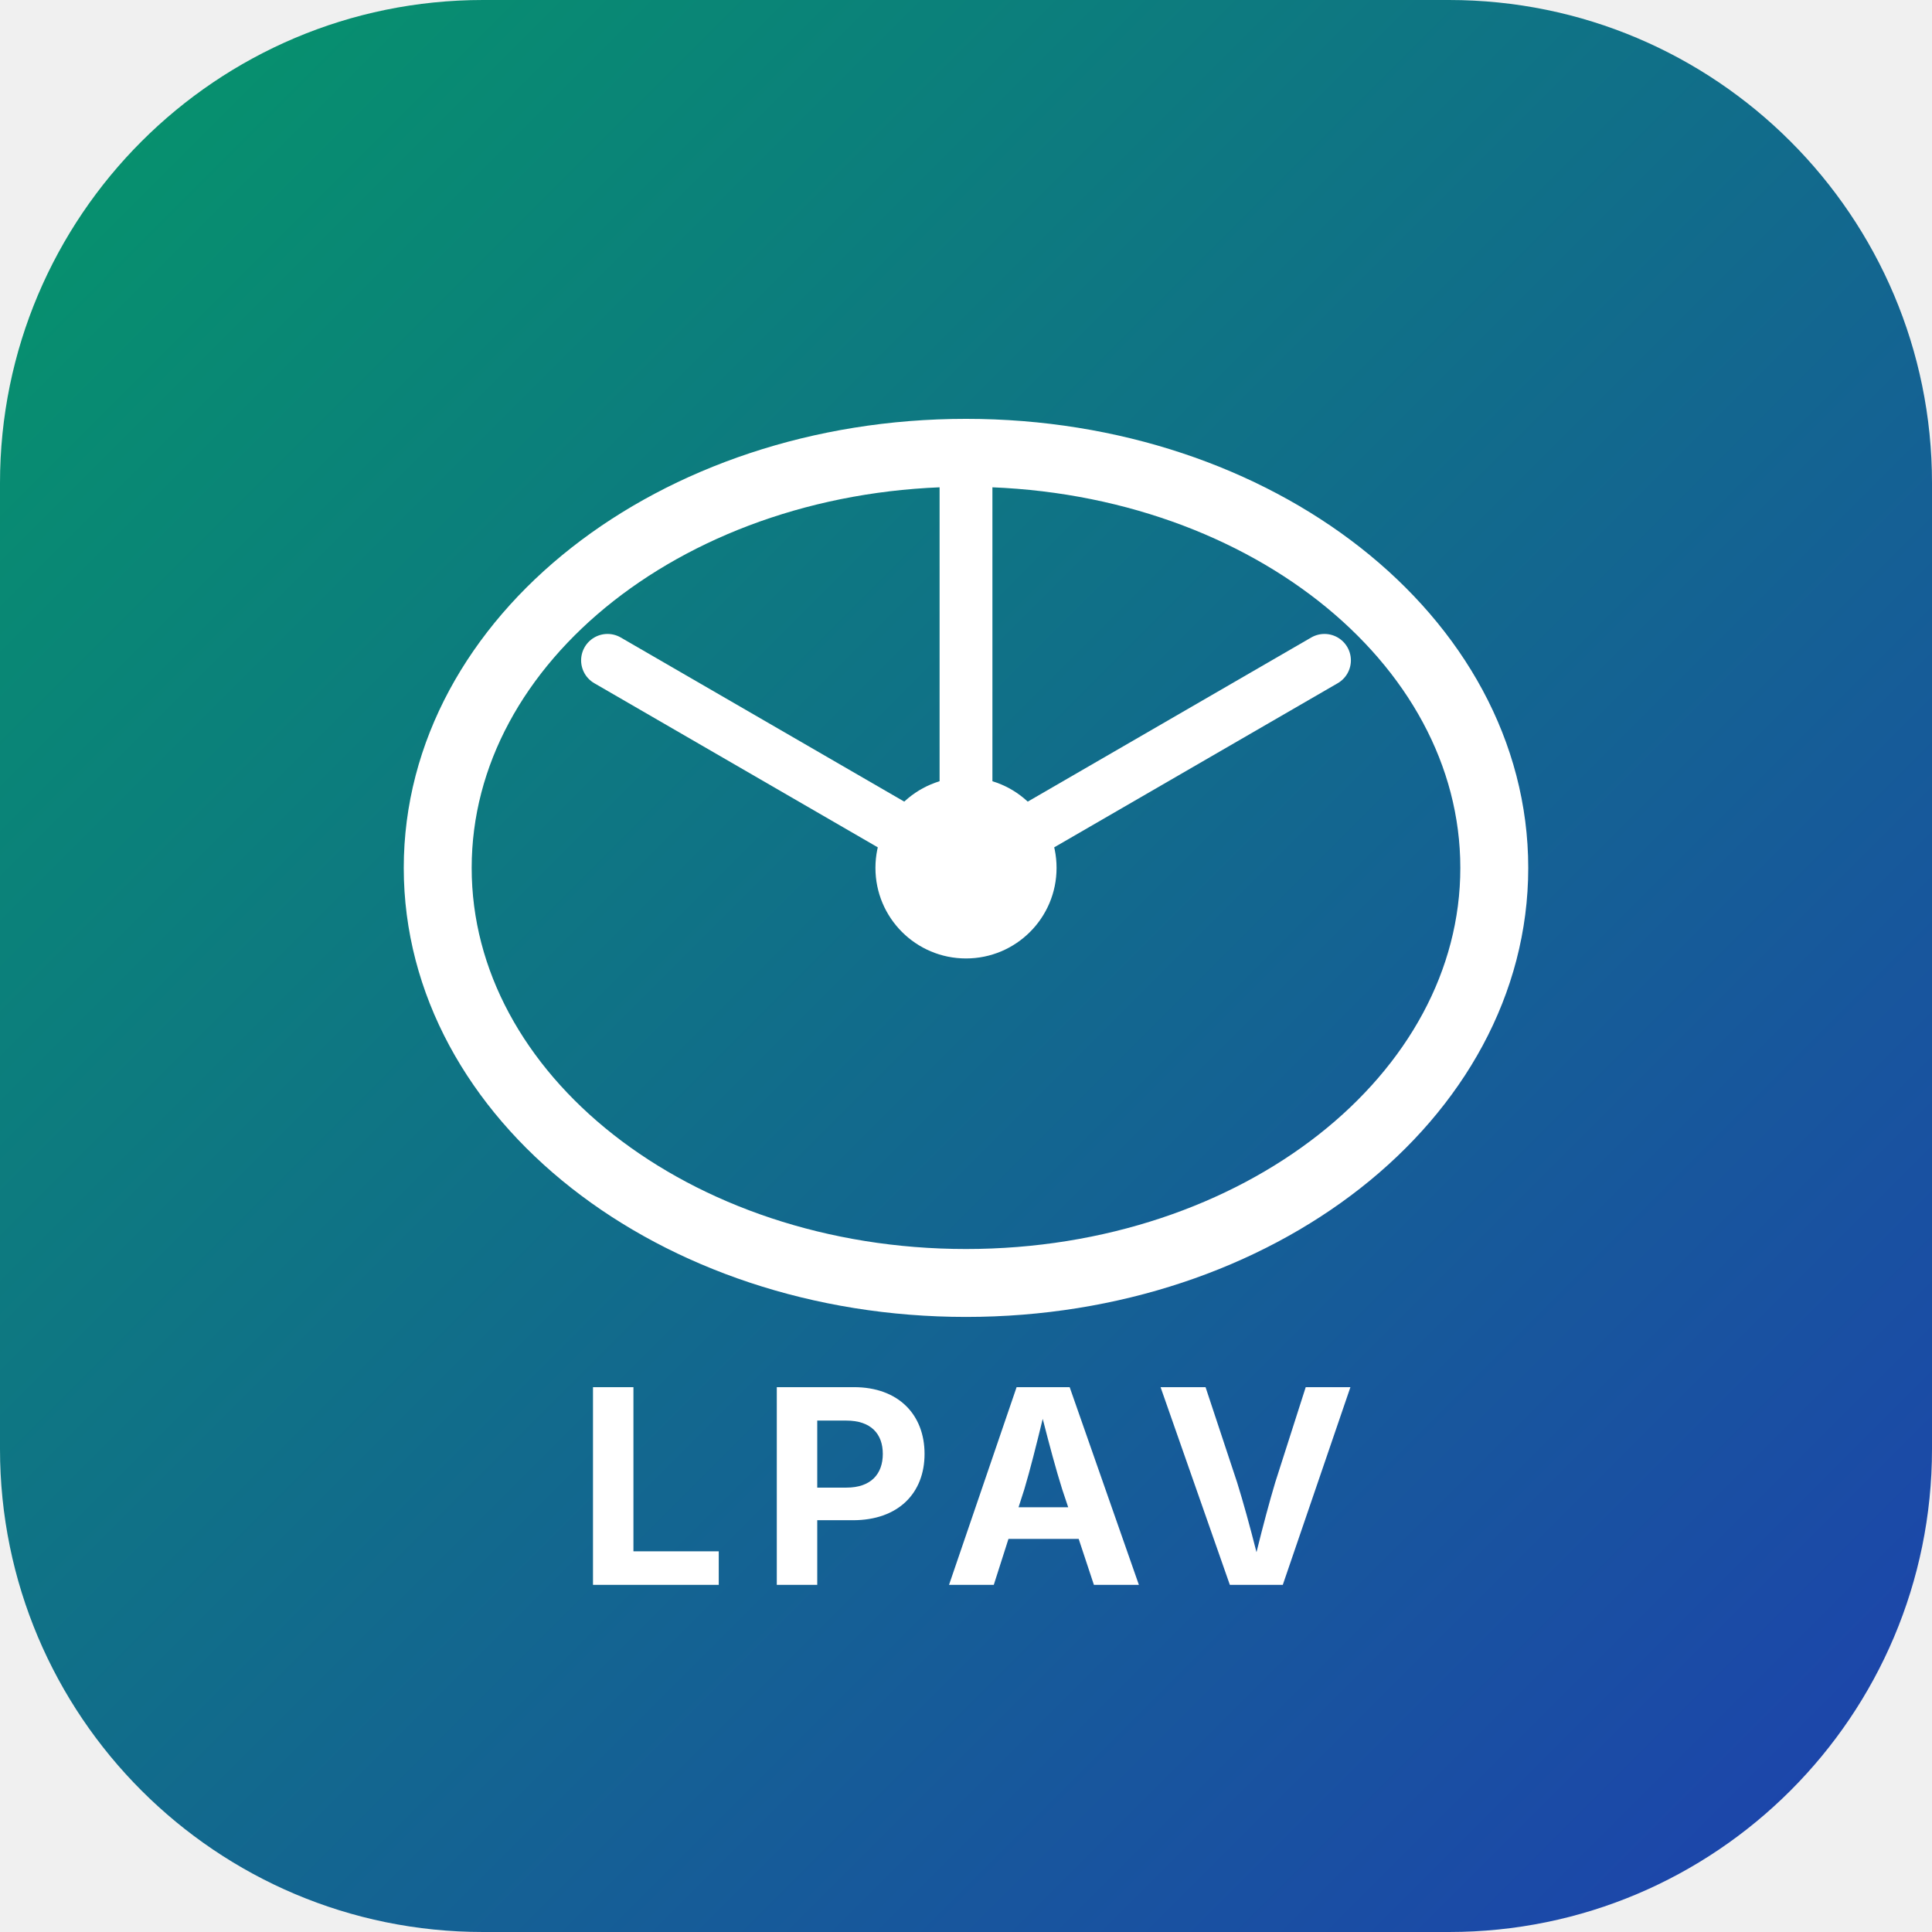
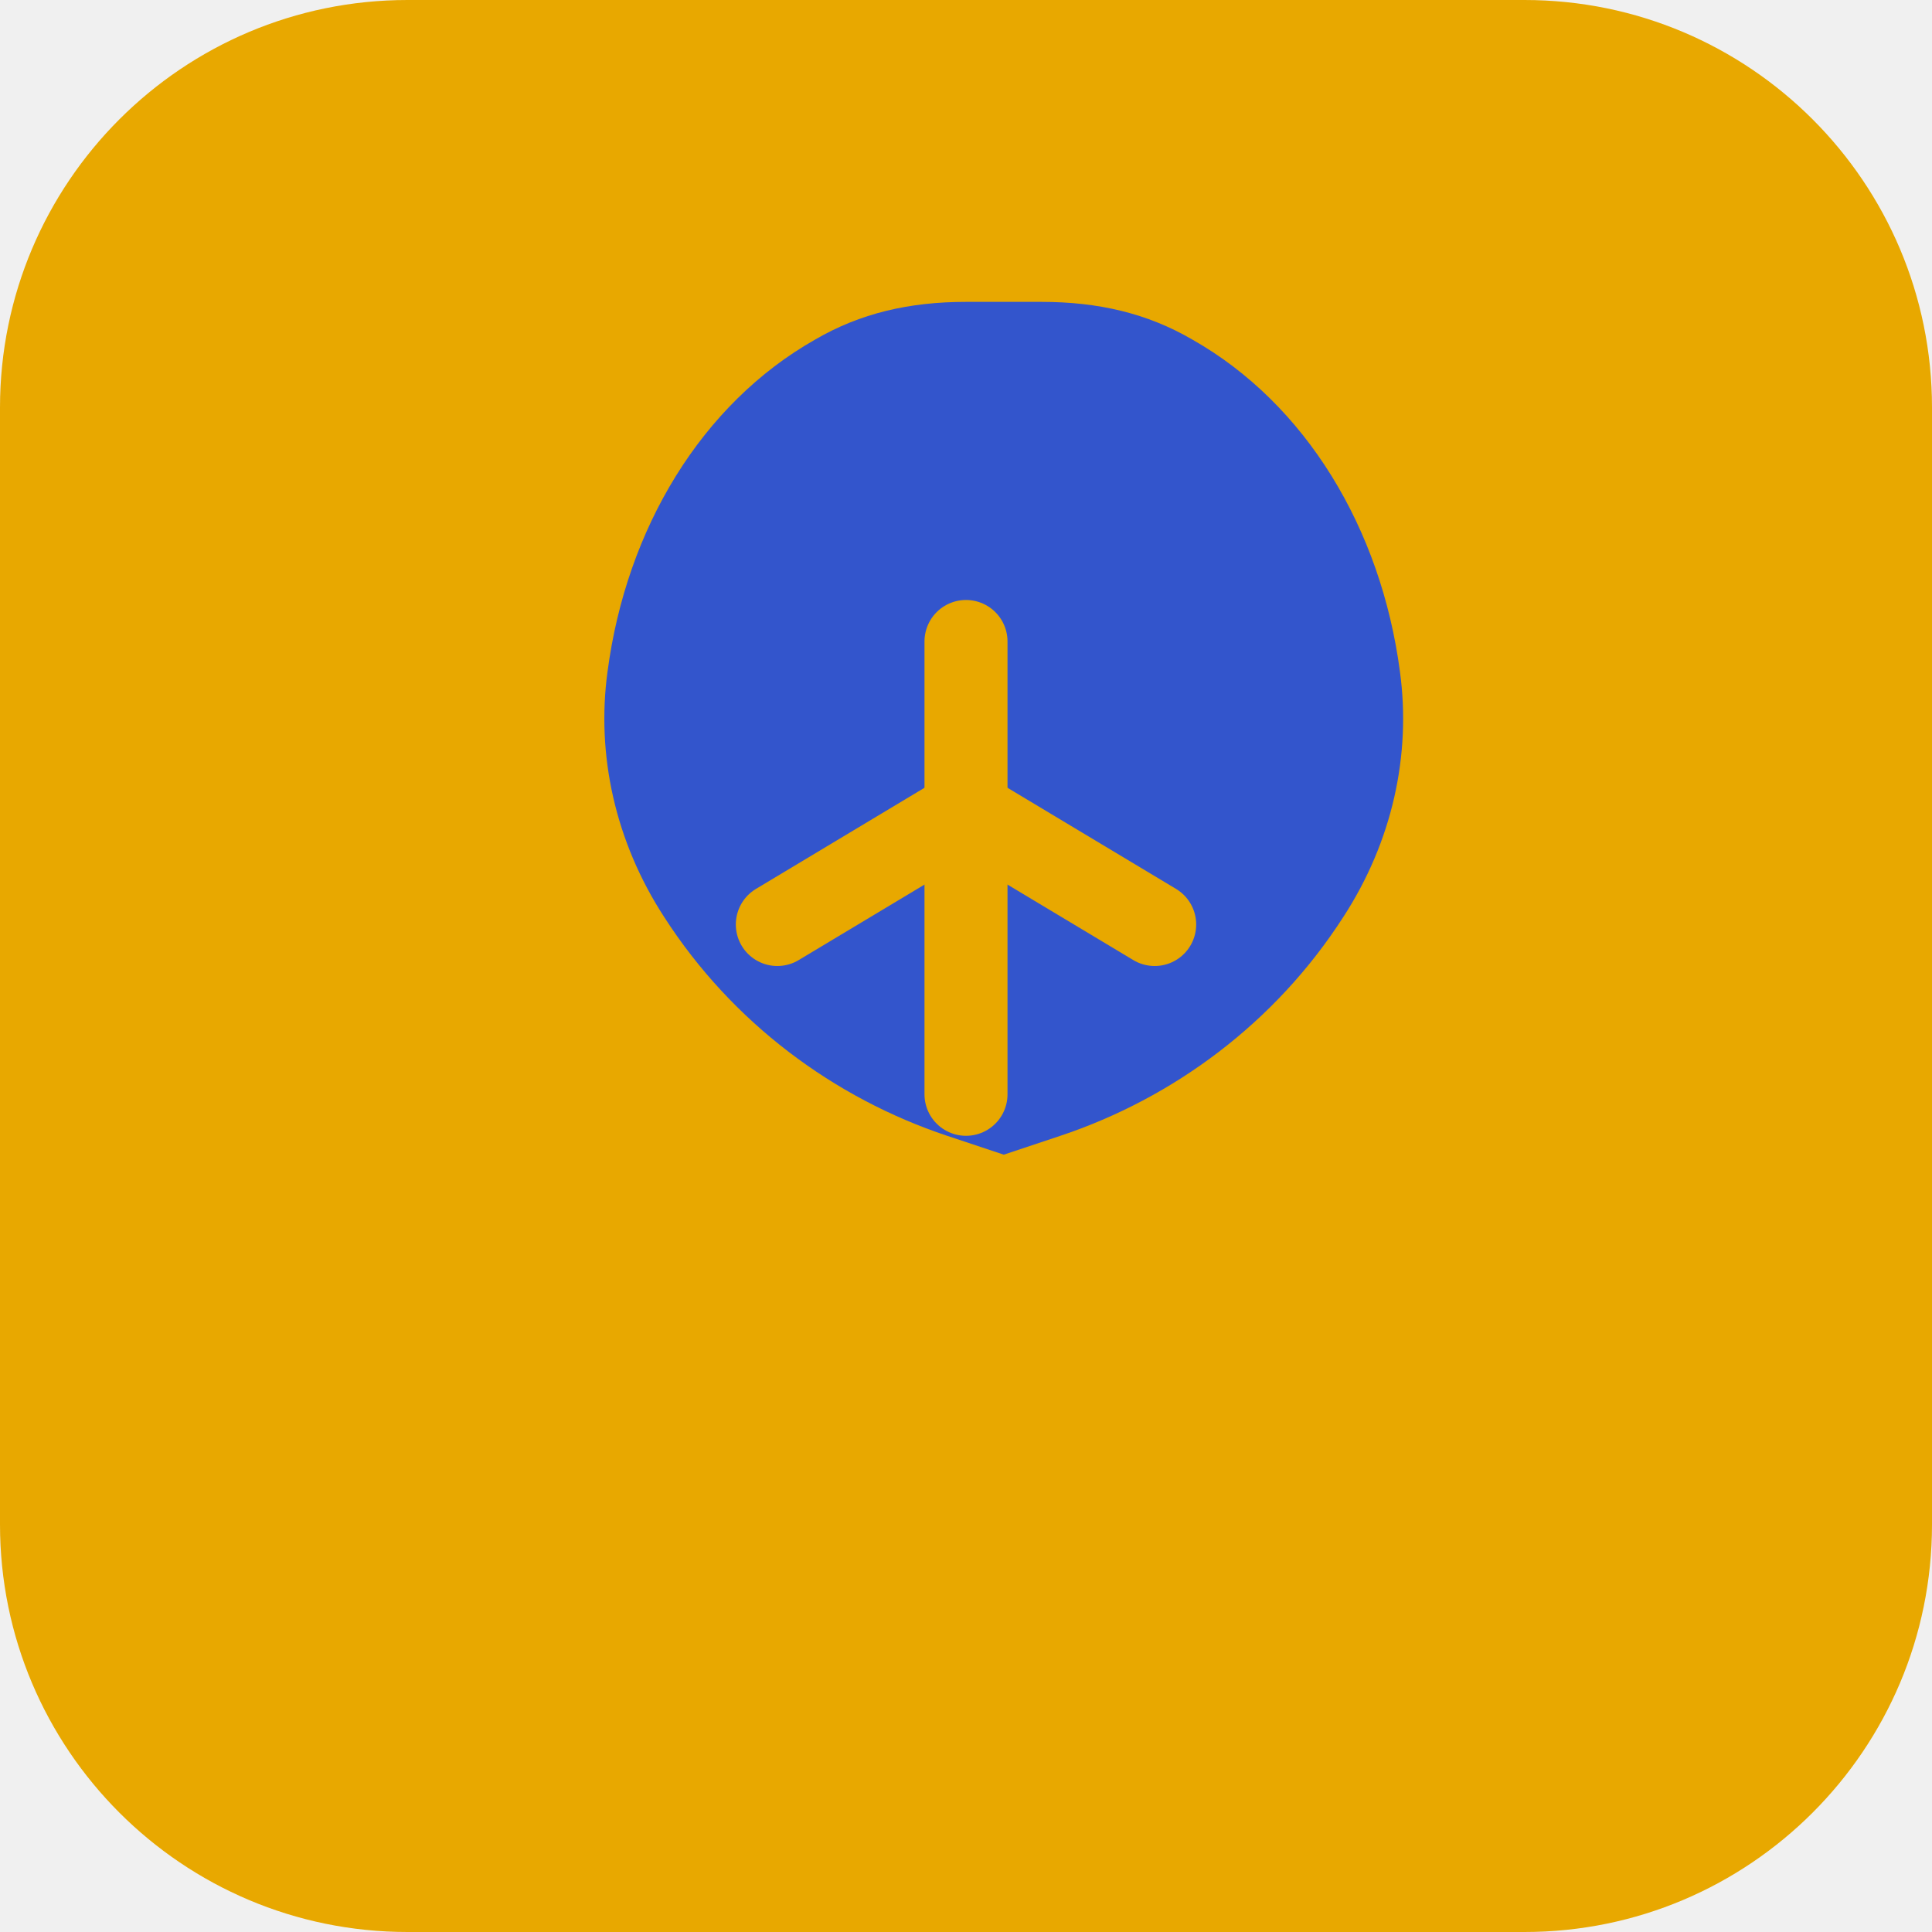
<svg xmlns="http://www.w3.org/2000/svg" viewBox="0 0 512 512" fill="none">
-   <defs>
-     <linearGradient id="bg" x1="0" y1="0" x2="512" y2="512" gradientUnits="userSpaceOnUse">
-       <stop offset="0%" stop-color="#059669" />
-       <stop offset="100%" stop-color="#1E40AF" />
-     </linearGradient>
-   </defs>
-   <rect width="512" height="512" rx="128" fill="url(#bg)" />
-   <g transform="translate(256,230)">
-     <ellipse cx="0" cy="0" rx="140" ry="110" fill="none" stroke="white" stroke-width="18" />
-     <line x1="0" y1="0" x2="0" y2="-110" stroke="white" stroke-width="14" stroke-linecap="round" />
-     <line x1="0" y1="0" x2="95" y2="-55" stroke="white" stroke-width="14" stroke-linecap="round" />
-     <line x1="0" y1="0" x2="-95" y2="-55" stroke="white" stroke-width="14" stroke-linecap="round" />
-     <circle cx="0" cy="0" r="24" fill="white" />
-   </g>
-   <text x="256" y="420" text-anchor="middle" fill="white" font-family="Inter,sans-serif" font-size="72" font-weight="700" letter-spacing="8">LPAV</text>
+   <rect width="512" height="512" rx="108" fill="#E8A800" />
+   <path d="M256 80c-15 0-28 3-40 10-30 17-50 50-55 88-3 22 2 45 15 65 18 28 45 48 75 58l15 5 15-5c30-10 57-30 75-58 13-20 18-43 15-65-5-38-25-71-55-88-12-7-25-10-40-10z" fill="#3355CC" />
+   <path d="M256 170v120" stroke="#E8A800" stroke-width="22" stroke-linecap="round" />
+   <path d="M256 215l50 30" stroke="#E8A800" stroke-width="22" stroke-linecap="round" />
+   <path d="M256 215l-50 30" stroke="#E8A800" stroke-width="22" stroke-linecap="round" />
</svg>
